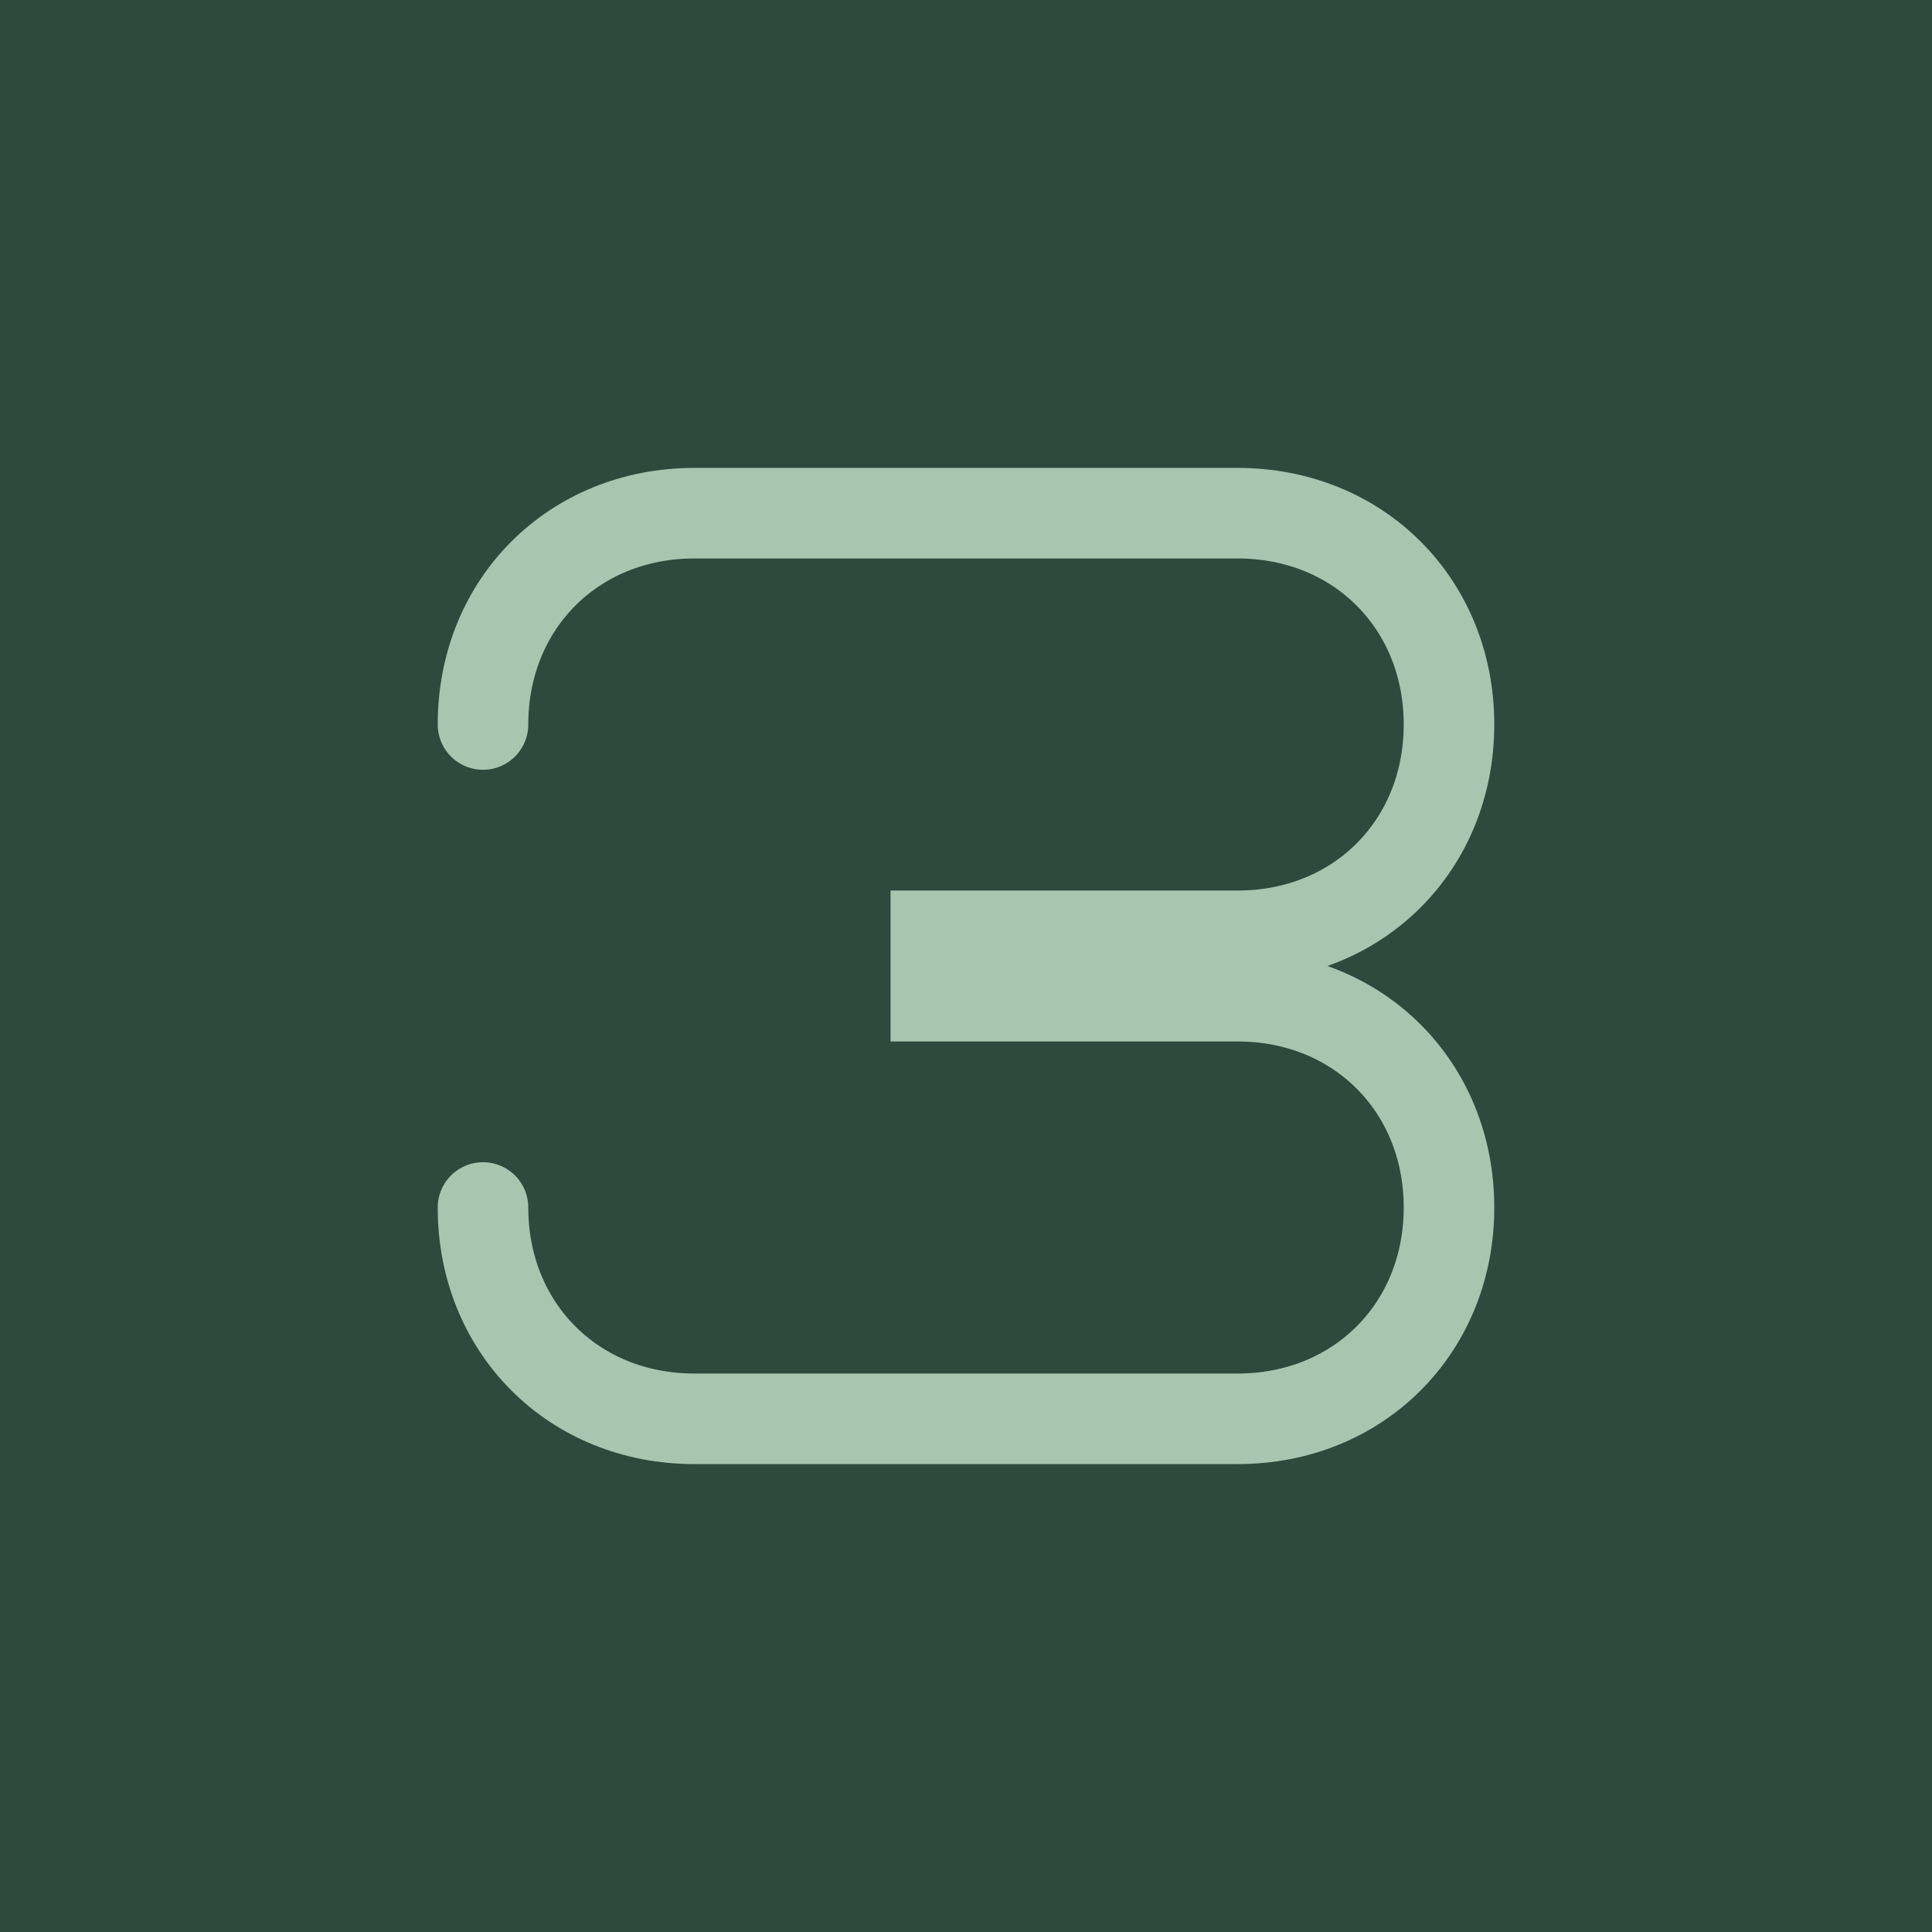
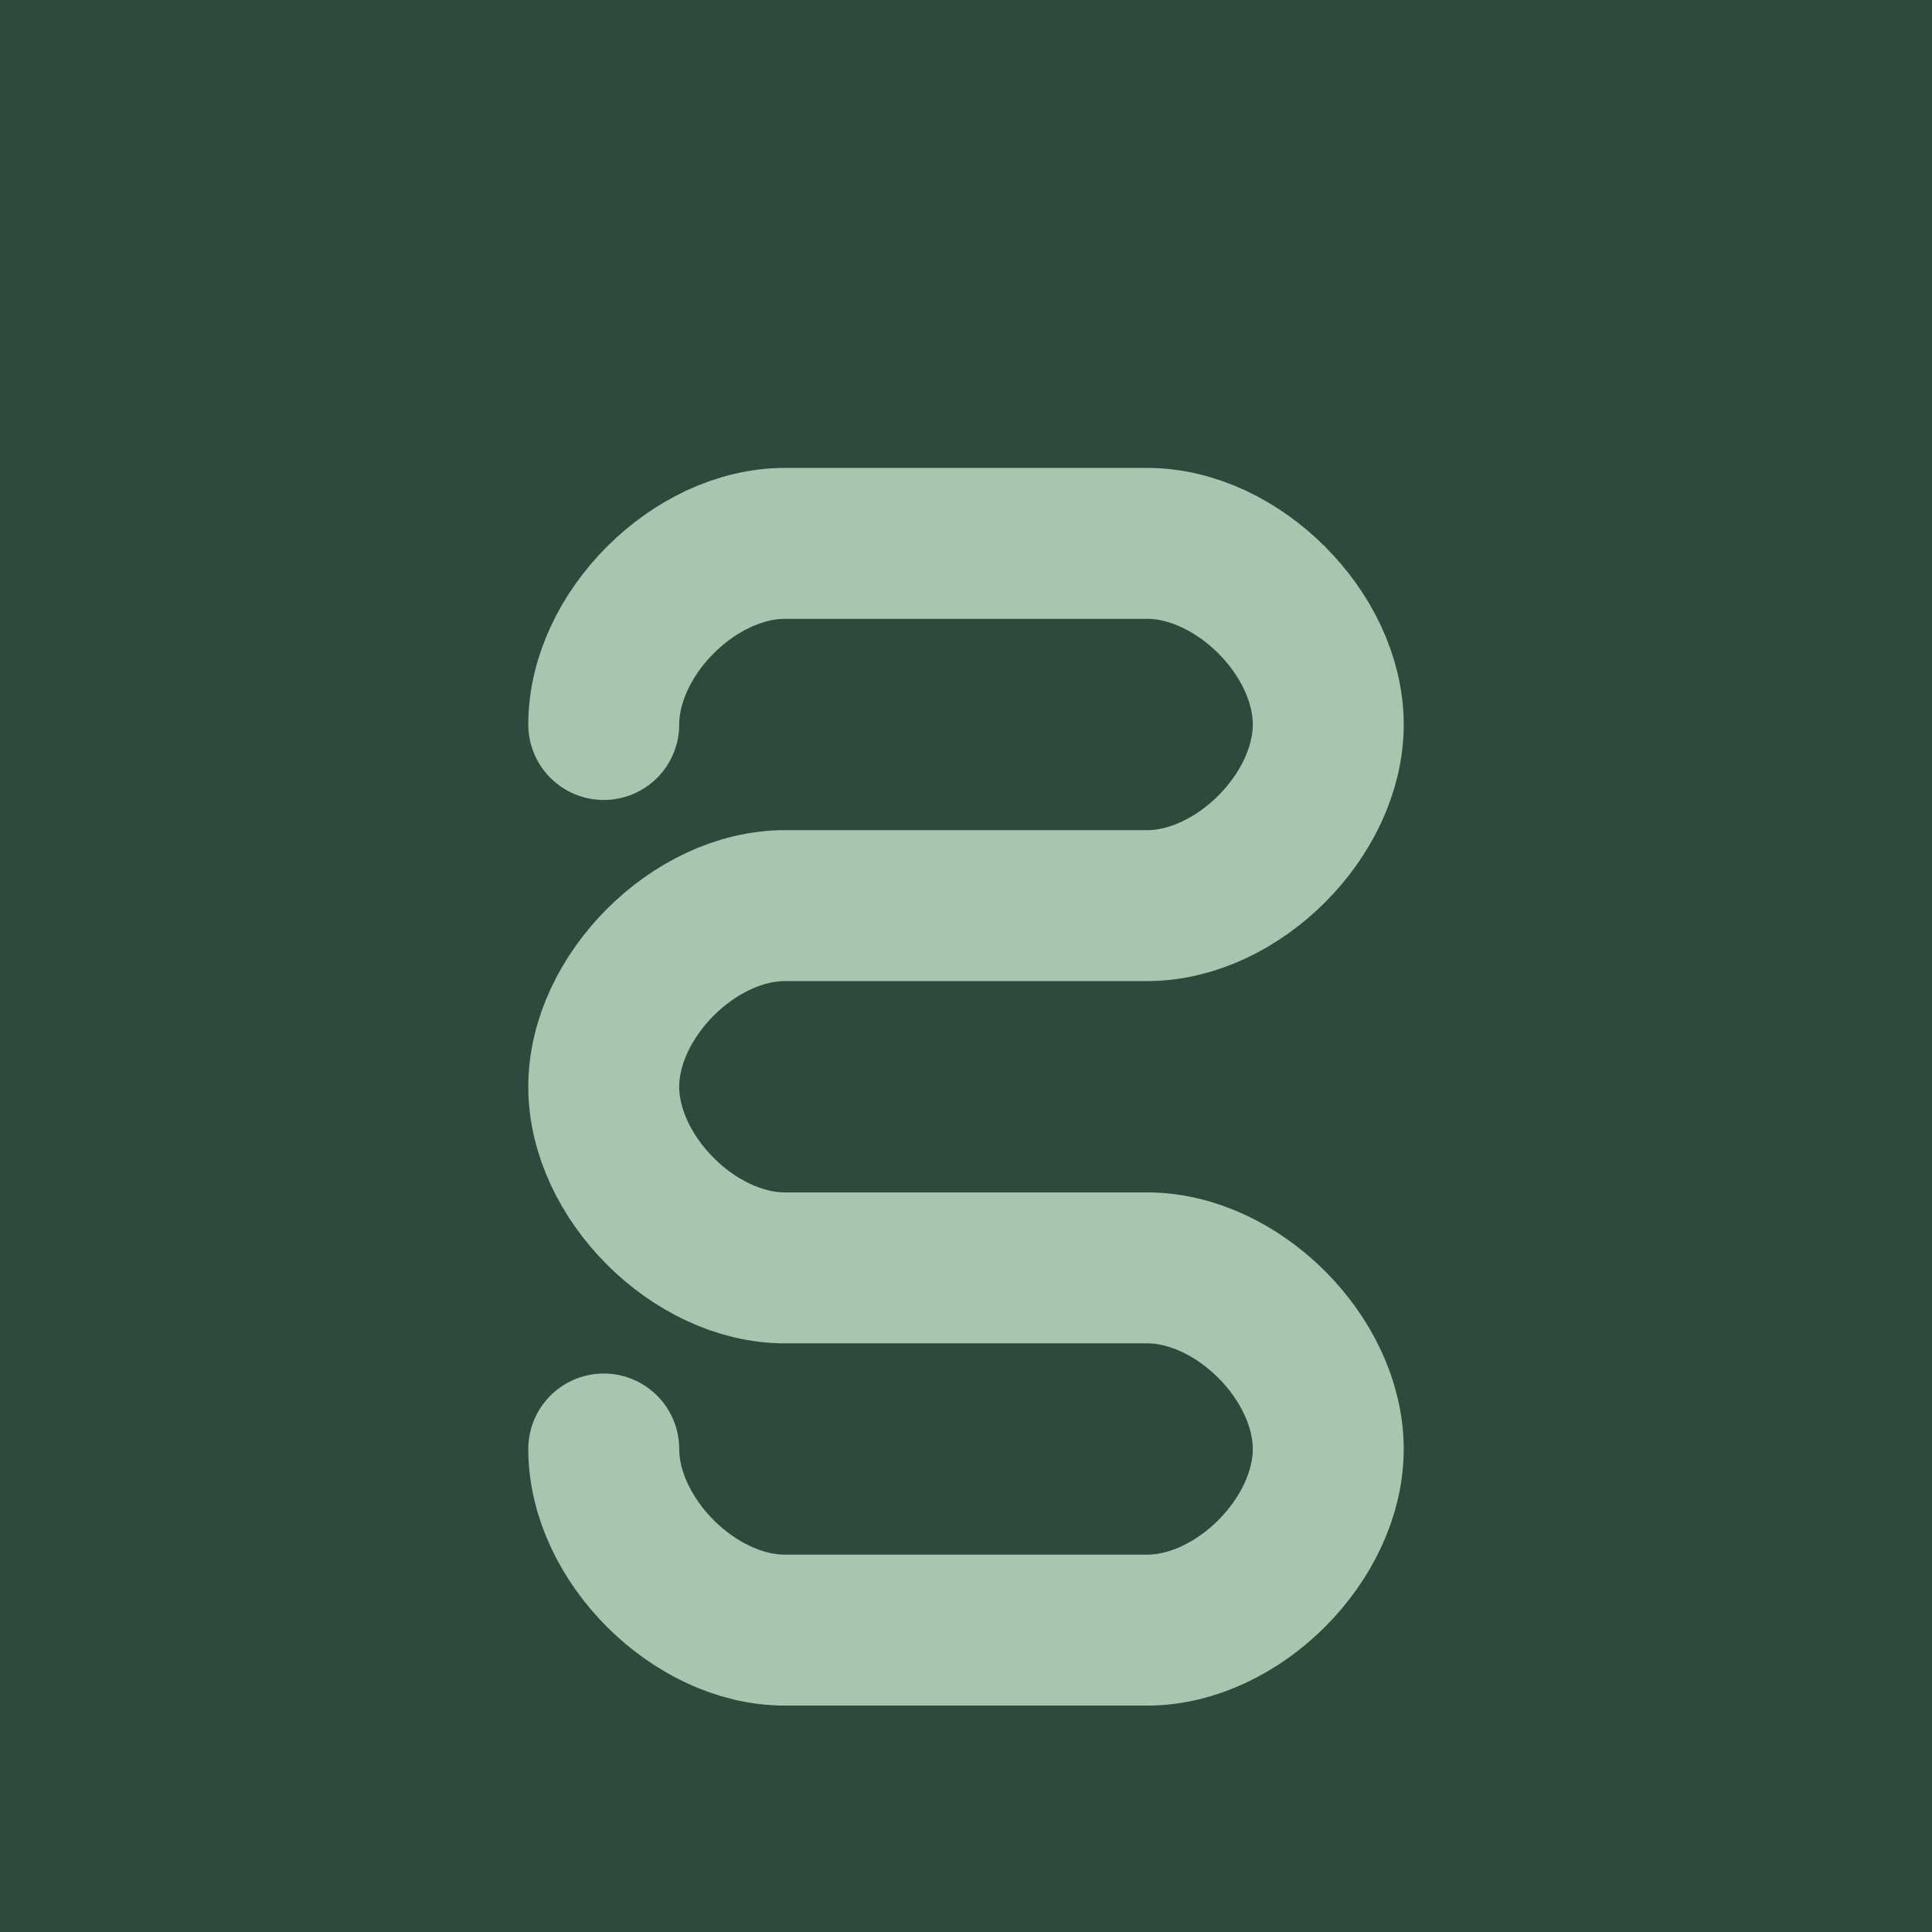
<svg xmlns="http://www.w3.org/2000/svg" width="32" height="32" viewBox="0 0 32 32" fill="none">
  <rect width="32" height="32" fill="#2D4A3D" />
-   <path d="M8 12c0-2 1.5-3.5 3.5-3.5h9c2 0 3.5 1.5 3.5 3.5s-1.5 3.5-3.5 3.5h-5v1h5c2 0 3.5 1.5 3.5 3.5s-1.5 3.5-3.5 3.5h-9c-2 0-3.5-1.5-3.5-3.5" stroke="#A8C5B0" stroke-width="1.5" stroke-linecap="round" fill="none" />
+   <path d="M10 12c0-1.5 1.5-3 3-3h6c1.5 0 3 1.5 3 3s-1.5 3-3 3h-6c-1.5 0-3 1.5-3 3s1.5 3 3 3h6c1.5 0 3 1.5 3 3s-1.5 3-3 3h-6c-1.5 0-3-1.5-3-3" stroke="#A8C5B0" stroke-width="2.5" stroke-linecap="round" fill="none" />
</svg>
